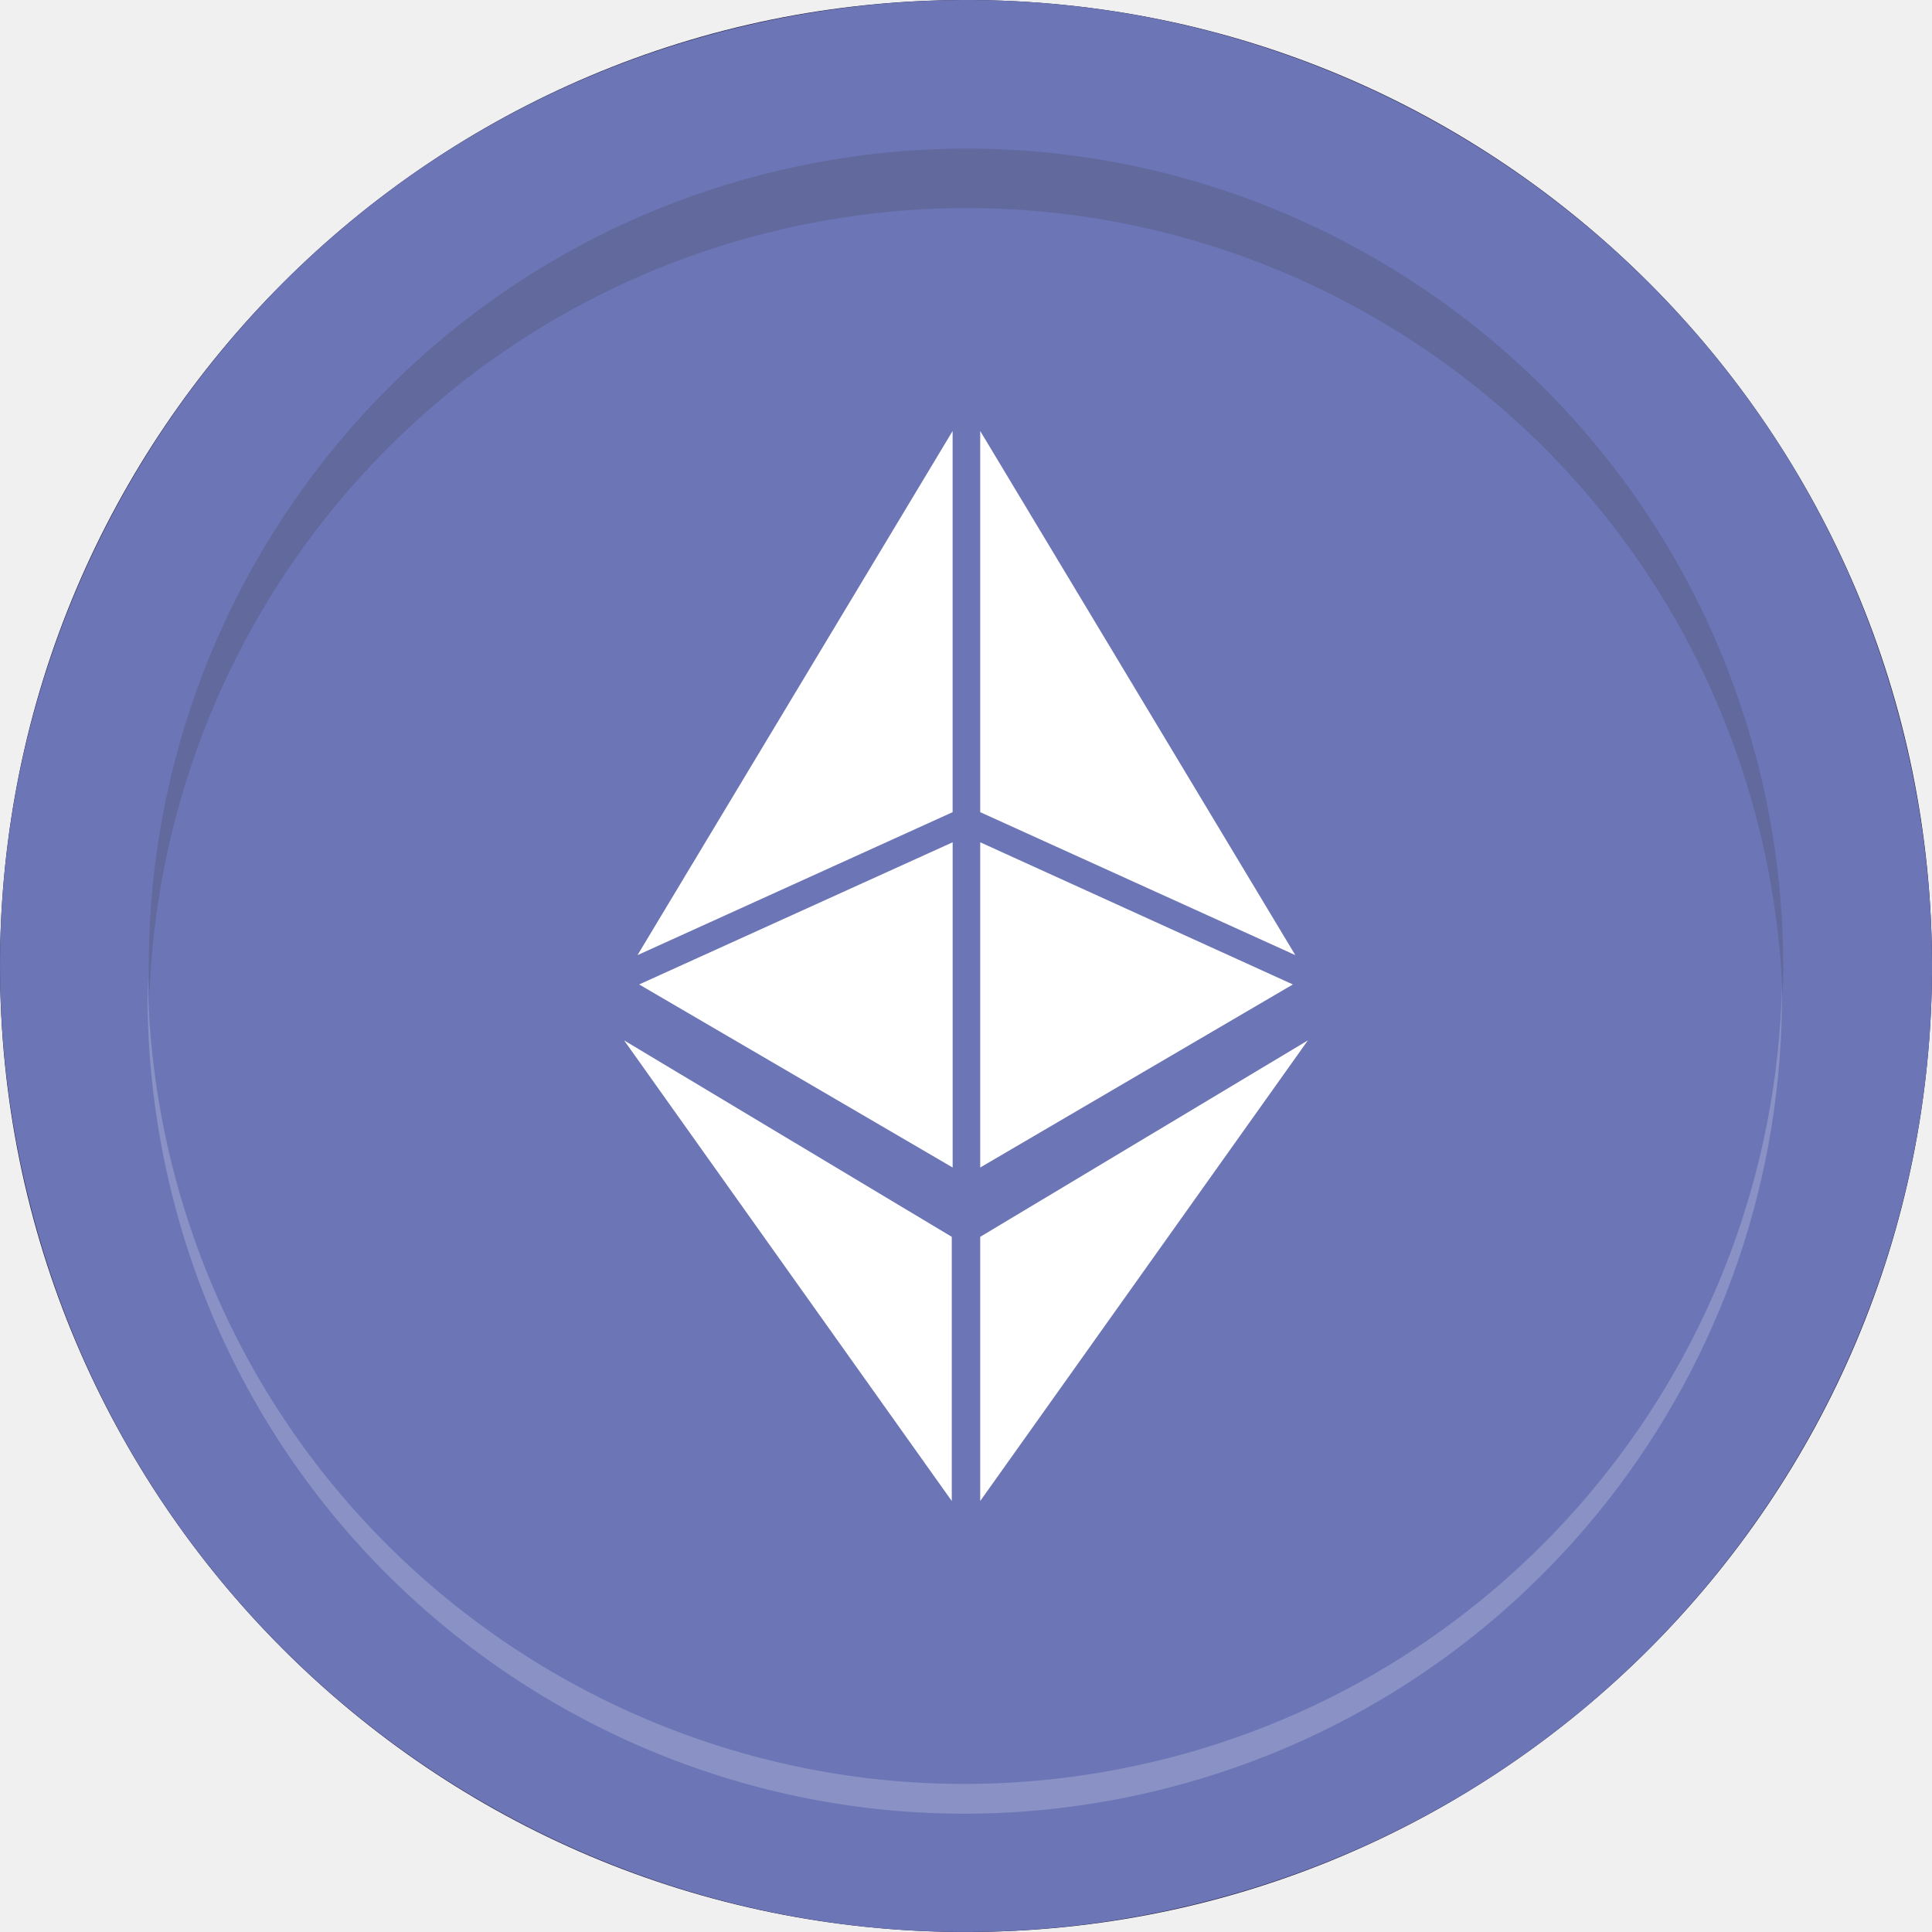
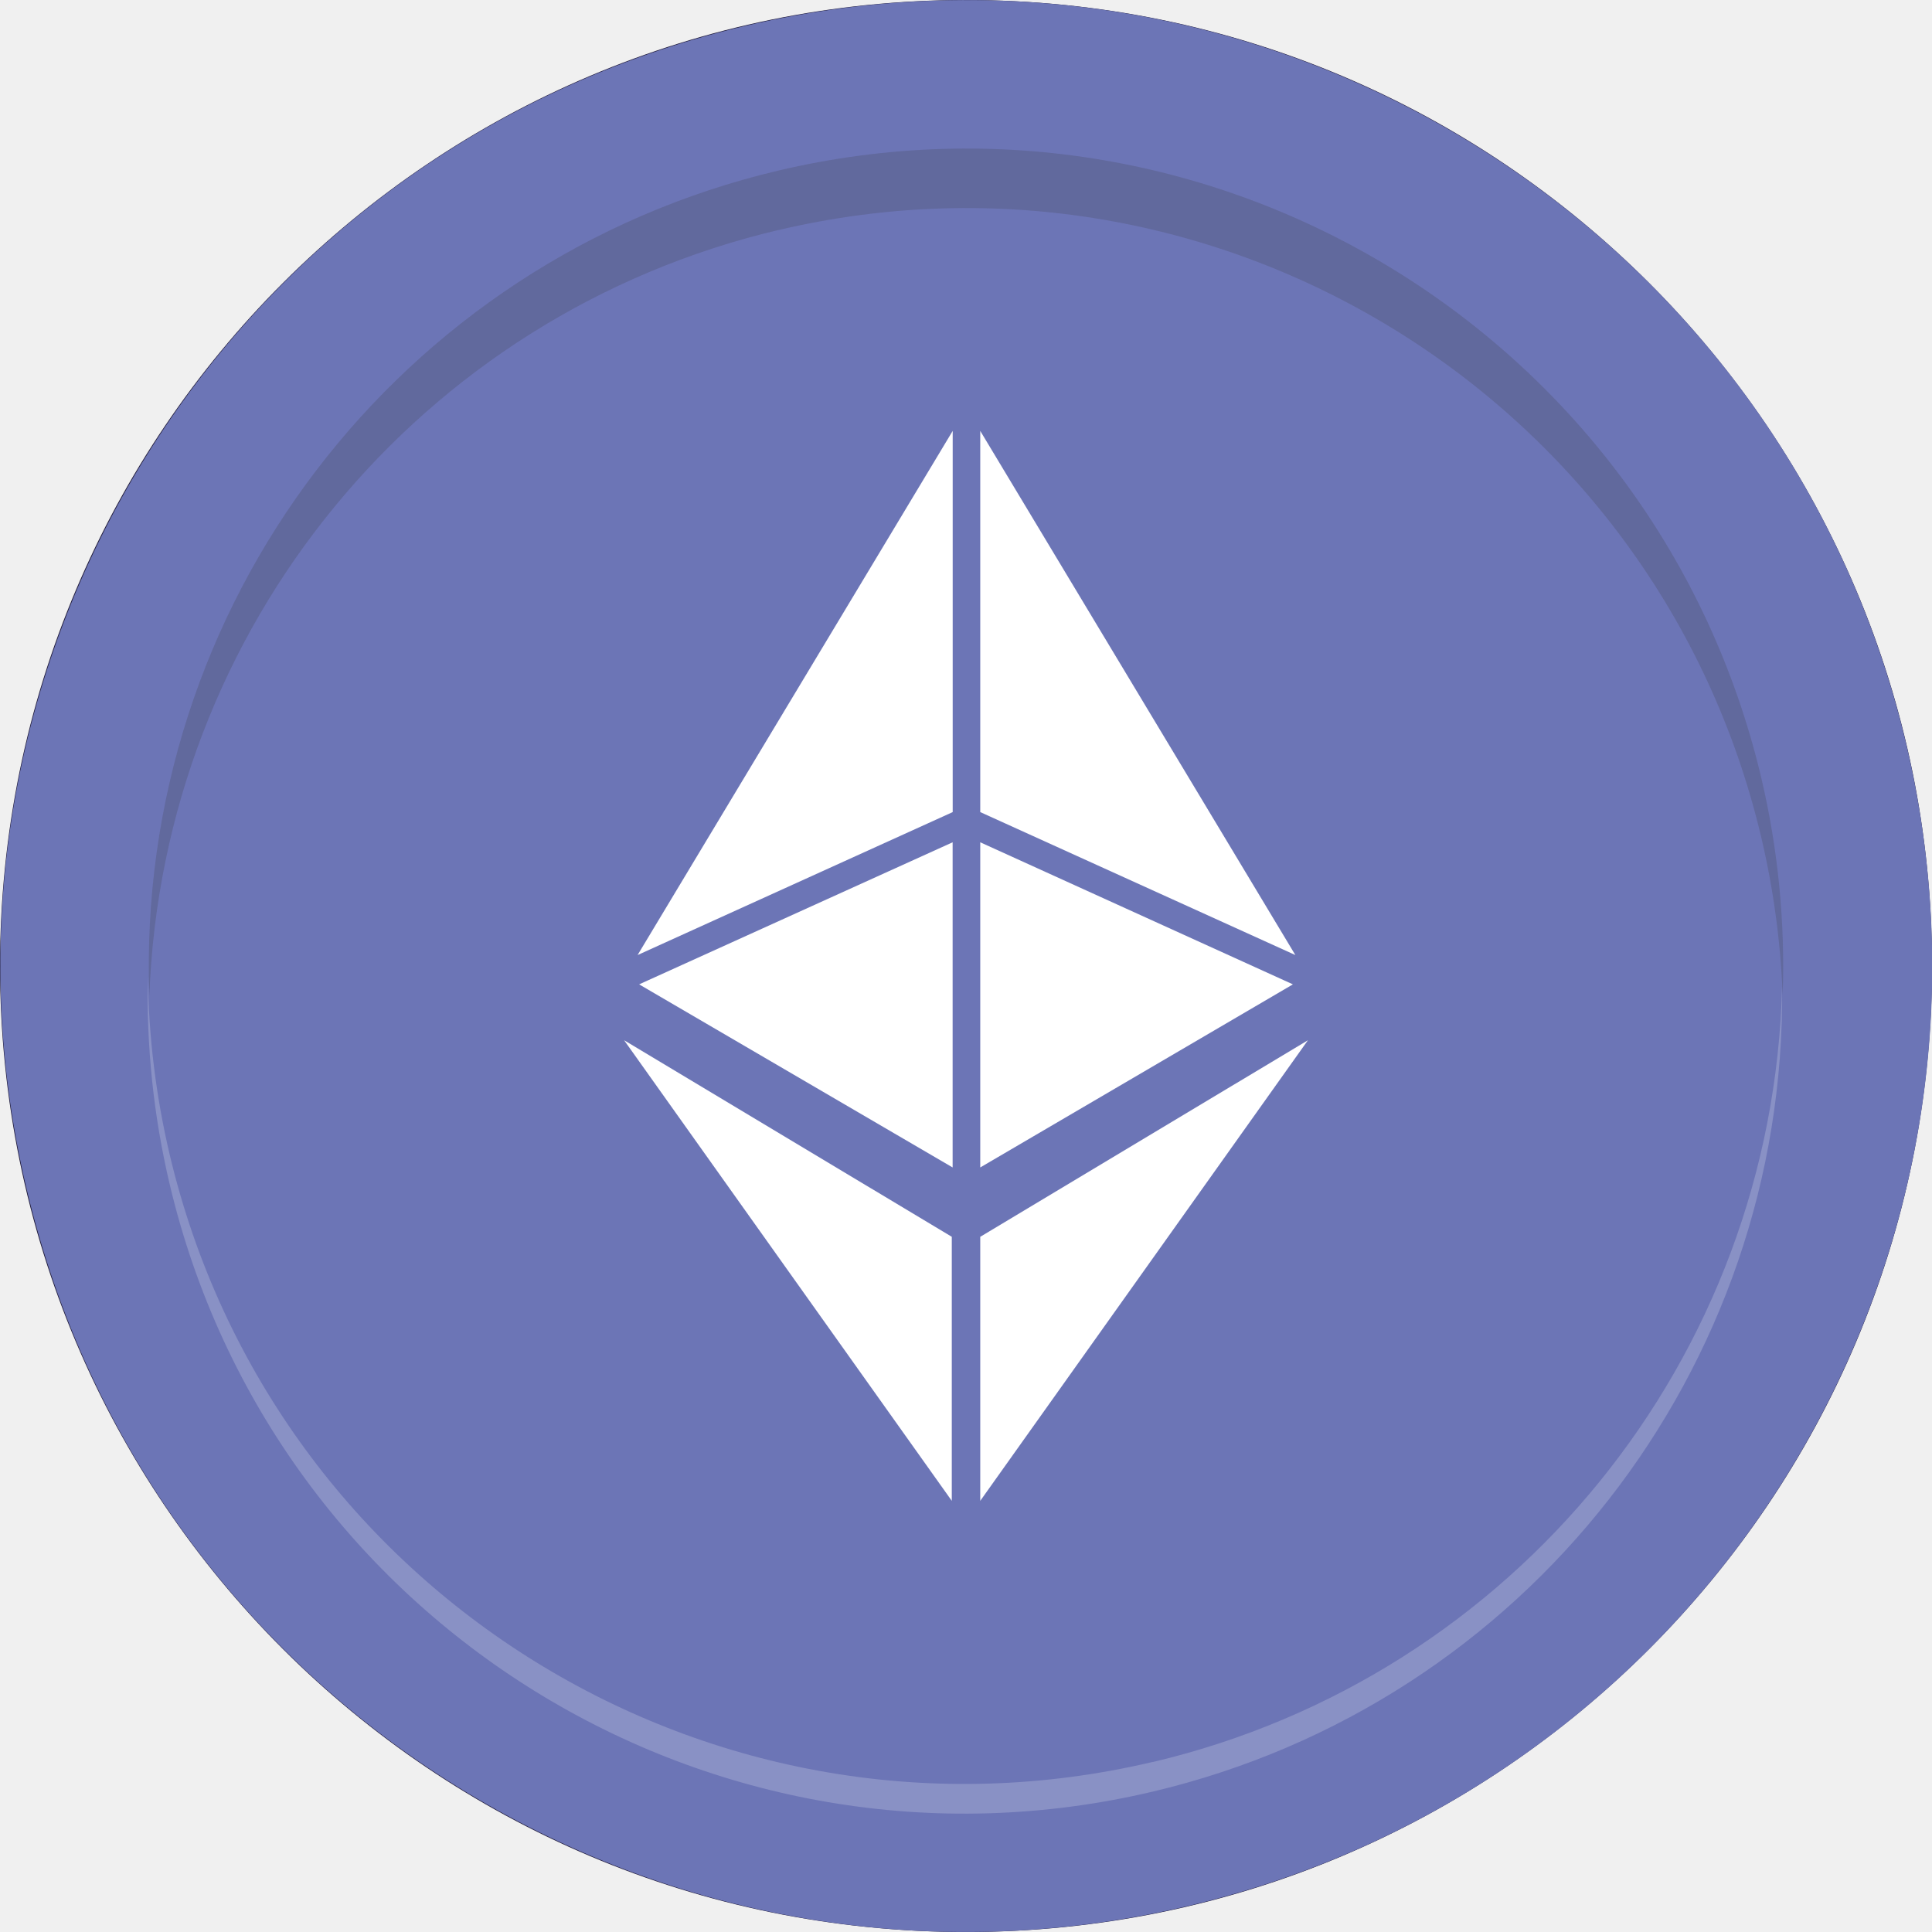
- <svg xmlns="http://www.w3.org/2000/svg" width="120" height="120" viewBox="0 0 120 120">
+ <svg xmlns="http://www.w3.org/2000/svg" width="30" height="30" viewBox="0 0 30 30">
  <defs>
    <clipPath id="clip-path">
-       <path id="Path_4711" data-name="Path 4711" d="M1557-120a60,60,0,0,0,60-60,60,60,0,0,0-60-60,60,60,0,0,0-60,60A60,60,0,0,0,1557-120Z" transform="translate(-1497 240)" fill="none" clip-rule="evenodd" />
+       <path id="Path_5285" data-name="Path 5285" d="M1512-210a15,15,0,0,0,15-15,15,15,0,0,0-15-15,15,15,0,0,0-15,15A15,15,0,0,0,1512-210Z" transform="translate(-1497 240)" fill="none" clip-rule="evenodd" />
    </clipPath>
    <clipPath id="clip-path-2">
-       <path id="Path_4710" data-name="Path 4710" d="M1484,20H6404V-260H1484Z" transform="translate(-1484 260)" fill="none" />
+       <path id="Path_5284" data-name="Path 5284" d="M1484-190H2714v-70H1484Z" transform="translate(-1484 260)" fill="none" />
    </clipPath>
    <clipPath id="clip-path-3">
-       <path id="Path_4715" data-name="Path 4715" d="M1497-120h120V-240H1497Z" transform="translate(-1497 240)" fill="none" />
+       <path id="Path_5289" data-name="Path 5289" d="M1497-210h30v-30h-30Z" transform="translate(-1497 240)" fill="none" />
    </clipPath>
    <clipPath id="clip-path-4">
-       <rect id="Rectangle_302" data-name="Rectangle 302" width="136" height="136" fill="none" />
+       <rect id="Rectangle_353" data-name="Rectangle 353" width="34" height="34" transform="translate(0 0.365)" fill="none" />
    </clipPath>
    <clipPath id="clip-path-5">
-       <path id="Path_4714" data-name="Path 4714" d="M1615.383-193.782a59.984,59.984,0,0,1-44.6,72.162,59.985,59.985,0,0,1-72.164-44.6,59.981,59.981,0,0,1,44.6-72.162,59.988,59.988,0,0,1,72.164,44.6" transform="translate(-1497 240)" fill="none" clip-rule="evenodd" />
+       <path id="Path_5288" data-name="Path 5288" d="M1526.6-228.445a15,15,0,0,1-11.15,18.041,15,15,0,0,1-18.041-11.15,15,15,0,0,1,11.15-18.041,15,15,0,0,1,18.041,11.15" transform="translate(-1497 240)" fill="none" clip-rule="evenodd" />
    </clipPath>
    <clipPath id="clip-path-7">
-       <path id="Path_4718" data-name="Path 4718" d="M1599.477-198.585a50.76,50.76,0,0,1-37.736,61.062,50.76,50.76,0,0,1-61.064-37.739,50.756,50.756,0,0,1,37.74-61.06,50.756,50.756,0,0,1,61.06,37.737" transform="translate(-1499.308 237.692)" fill="none" clip-rule="evenodd" />
+       <path id="Path_5296" data-name="Path 5296" d="M1524.35-227.915a12.69,12.69,0,0,1-9.434,15.265,12.69,12.69,0,0,1-15.266-9.435,12.689,12.689,0,0,1,9.435-15.265,12.689,12.689,0,0,1,15.265,9.434" transform="translate(-1499.308 237.692)" fill="none" clip-rule="evenodd" />
    </clipPath>
    <clipPath id="clip-path-9">
-       <path id="Path_4721" data-name="Path 4721" d="M1561.72-176.05a50.761,50.761,0,0,1-61.064-37.737,51.072,51.072,0,0,1-1.352-11.051,51.112,51.112,0,0,0,1.352,12.9A50.761,50.761,0,0,0,1561.72-174.2a50.768,50.768,0,0,0,39.088-50.008,50.775,50.775,0,0,1-39.088,48.162" transform="translate(-1499.291 224.838)" fill="none" clip-rule="evenodd" />
+       <path id="Path_5299" data-name="Path 5299" d="M1514.9-212.641a12.69,12.69,0,0,1-15.266-9.434,12.768,12.768,0,0,1-.338-2.763,12.778,12.778,0,0,0,.338,3.224,12.69,12.69,0,0,0,15.266,9.434,12.692,12.692,0,0,0,9.772-12.5,12.694,12.694,0,0,1-9.772,12.041" transform="translate(-1499.291 224.838)" fill="none" clip-rule="evenodd" />
    </clipPath>
    <clipPath id="clip-path-11">
-       <path id="Path_4724" data-name="Path 4724" d="M1538.41-232.63a50.756,50.756,0,0,1,61.06,37.737,51.191,51.191,0,0,1,1.324,9.794,50.859,50.859,0,0,0-1.324-13.486,50.756,50.756,0,0,0-61.06-37.737,50.77,50.77,0,0,0-39.064,51.27,50.766,50.766,0,0,1,39.064-47.577" transform="translate(-1499.31 237.692)" fill="none" clip-rule="evenodd" />
+       <path id="Path_5302" data-name="Path 5302" d="M1509.085-236.427a12.689,12.689,0,0,1,15.265,9.434,12.8,12.8,0,0,1,.331,2.448,12.715,12.715,0,0,0-.331-3.372,12.689,12.689,0,0,0-15.265-9.434,12.693,12.693,0,0,0-9.766,12.817,12.692,12.692,0,0,1,9.766-11.894" transform="translate(-1499.31 237.692)" fill="none" clip-rule="evenodd" />
    </clipPath>
    <clipPath id="clip-path-13">
-       <path id="Path_4727" data-name="Path 4727" d="M1512.221-211.643v16.408l20.352-28.61Z" transform="translate(-1512.221 223.844)" fill="none" clip-rule="evenodd" />
+       <path id="Path_5326" data-name="Path 5326" d="M1512.221-220.794v4.1l5.088-7.152Z" transform="translate(-1512.221 223.844)" fill="none" clip-rule="evenodd" />
    </clipPath>
    <clipPath id="clip-path-15">
-       <path id="Path_4730" data-name="Path 4730" d="M1531.793-200.752l-19.572-32.555v23.675Z" transform="translate(-1512.221 233.307)" fill="none" clip-rule="evenodd" />
+       <path id="Path_5329" data-name="Path 5329" d="M1517.114-225.169l-4.893-8.139v5.919Z" transform="translate(-1512.221 233.307)" fill="none" clip-rule="evenodd" />
    </clipPath>
    <clipPath id="clip-path-17">
-       <path id="Path_4733" data-name="Path 4733" d="M1512.221-226.921v20.2l19.42-11.37Z" transform="translate(-1512.221 226.921)" fill="none" clip-rule="evenodd" />
+       <path id="Path_5332" data-name="Path 5332" d="M1512.221-226.921v5.049l4.855-2.843Z" transform="translate(-1512.221 226.921)" fill="none" clip-rule="evenodd" />
    </clipPath>
    <clipPath id="clip-path-19">
-       <path id="Path_4736" data-name="Path 4736" d="M1506.9-200.752l19.572-32.555v23.675Z" transform="translate(-1506.899 233.307)" fill="none" clip-rule="evenodd" />
+       <path id="Path_5314" data-name="Path 5314" d="M1506.9-225.169l4.893-8.139v5.919Z" transform="translate(-1506.899 233.307)" fill="none" clip-rule="evenodd" />
    </clipPath>
    <clipPath id="clip-path-21">
-       <path id="Path_4739" data-name="Path 4739" d="M1526.4-226.921v20.2l-19.472-11.37Z" transform="translate(-1506.924 226.921)" fill="none" clip-rule="evenodd" />
+       <path id="Path_5317" data-name="Path 5317" d="M1511.792-226.921v5.049l-4.868-2.843Z" transform="translate(-1506.924 226.921)" fill="none" clip-rule="evenodd" />
    </clipPath>
    <clipPath id="clip-path-23">
-       <path id="Path_4742" data-name="Path 4742" d="M1527.043-211.643v16.408l-20.352-28.61Z" transform="translate(-1506.691 223.844)" fill="none" clip-rule="evenodd" />
+       <path id="Path_5320" data-name="Path 5320" d="M1511.779-220.794v4.1l-5.088-7.152Z" transform="translate(-1506.691 223.844)" fill="none" clip-rule="evenodd" />
    </clipPath>
  </defs>
-   <g id="currency2" transform="translate(-97 -812)">
-     <g id="Group_4898" data-name="Group 4898" transform="translate(97 812)" clip-path="url(#clip-path)">
-       <g id="Group_4897" data-name="Group 4897" transform="translate(-52 -80)" clip-path="url(#clip-path-2)">
-         <path id="Path_4709" data-name="Path 4709" d="M1492-245h160V-85H1492Z" transform="translate(-1460 305)" fill="#1e1938" />
+   <g id="currency2" transform="translate(6692.805 -1719.101)">
+     <g id="Group_5706" data-name="Group 5706" transform="translate(-6692.805 1719.101)" clip-path="url(#clip-path)">
+       <g id="Group_5705" data-name="Group 5705" transform="translate(-13 -20)" clip-path="url(#clip-path-2)">
+         <path id="Path_5283" data-name="Path 5283" d="M1492-245h40v40h-40Z" transform="translate(-1484 260)" fill="#1e1938" />
      </g>
    </g>
-     <g id="Group_4903" data-name="Group 4903" transform="translate(97 812)" clip-path="url(#clip-path-3)">
-       <g id="Group_4902" data-name="Group 4902" transform="translate(-8 -8.001)" style="isolation: isolate">
-         <g id="Group_4901" data-name="Group 4901" clip-path="url(#clip-path-4)">
-           <g id="Group_4900" data-name="Group 4900" transform="translate(8.001 8.001)" clip-path="url(#clip-path-5)">
-             <g id="Group_4899" data-name="Group 4899" transform="translate(-0.001 -0.001)" clip-path="url(#clip-path-3)">
-               <path id="Path_4712" data-name="Path 4712" d="M1492-245h160V-85H1492Z" transform="translate(-1512 225.001)" fill="#6c75b6" />
+     <g id="Group_5711" data-name="Group 5711" transform="translate(-6692.805 1719.101)" clip-path="url(#clip-path-3)">
+       <g id="Group_5710" data-name="Group 5710" transform="translate(-2 -2)" style="isolation: isolate">
+         <g id="Group_5709" data-name="Group 5709" clip-path="url(#clip-path-4)">
+           <g id="Group_5708" data-name="Group 5708" transform="translate(2 2)" clip-path="url(#clip-path-5)">
+             <g id="Group_5707" data-name="Group 5707" transform="translate(0 0)" clip-path="url(#clip-path-3)">
+               <path id="Path_5286" data-name="Path 5286" d="M1492-245h40v40h-40Z" transform="translate(-1497 240)" fill="#6c75b6" />
            </g>
          </g>
        </g>
      </g>
    </g>
-     <g id="Group_4905" data-name="Group 4905" transform="translate(106.23 821.232)" clip-path="url(#clip-path-7)">
-       <g id="Group_4904" data-name="Group 4904" transform="translate(-61.231 -89.232)" clip-path="url(#clip-path-2)">
-         <path id="Path_4716" data-name="Path 4716" d="M1494.308-242.692h141.536v141.537H1494.308Z" transform="translate(-1453.076 311.924)" fill="rgba(0,0,0,0)" />
+     <g id="Group_5718" data-name="Group 5718" transform="translate(-6690.497 1721.409)" clip-path="url(#clip-path-7)">
+       <g id="Group_5717" data-name="Group 5717" transform="translate(-15.308 -22.308)" clip-path="url(#clip-path-2)">
+         <path id="Path_5294" data-name="Path 5294" d="M1494.308-242.692h35.384v35.384h-35.384Z" transform="translate(-1484 260)" fill="rgba(0,0,0,0)" />
      </g>
    </g>
-     <g id="Group_4907" data-name="Group 4907" transform="translate(106.162 872.646)" clip-path="url(#clip-path-9)">
-       <g id="Group_4906" data-name="Group 4906" transform="translate(-61.163 -140.647)" clip-path="url(#clip-path-2)">
-         <path id="Path_4719" data-name="Path 4719" d="M1494.291-229.838h141.52v92h-141.52Z" transform="translate(-1453.127 350.485)" fill="rgba(255,255,255,0.2)" />
+     <g id="Group_5720" data-name="Group 5720" transform="translate(-6690.514 1734.263)" clip-path="url(#clip-path-9)">
+       <g id="Group_5719" data-name="Group 5719" transform="translate(-15.291 -35.162)" clip-path="url(#clip-path-2)">
+         <path id="Path_5297" data-name="Path 5297" d="M1494.291-229.838h35.38v23h-35.38Z" transform="translate(-1484 260)" fill="rgba(255,255,255,0.2)" />
      </g>
    </g>
-     <g id="Group_4909" data-name="Group 4909" transform="translate(106.24 821.23)" clip-path="url(#clip-path-11)">
-       <g id="Group_4908" data-name="Group 4908" transform="translate(-61.24 -89.231)" clip-path="url(#clip-path-2)">
-         <path id="Path_4722" data-name="Path 4722" d="M1494.31-242.692h141.516v92.639H1494.31Z" transform="translate(-1453.07 311.923)" fill="rgba(56,56,56,0.2)" />
+     <g id="Group_5722" data-name="Group 5722" transform="translate(-6690.495 1721.409)" clip-path="url(#clip-path-11)">
+       <g id="Group_5721" data-name="Group 5721" transform="translate(-15.31 -22.308)" clip-path="url(#clip-path-2)">
+         <path id="Path_5300" data-name="Path 5300" d="M1494.31-242.692h35.379v23.16H1494.31Z" transform="translate(-1484 260)" fill="rgba(56,56,56,0.2)" />
      </g>
    </g>
-     <g id="Group_4911" data-name="Group 4911" transform="translate(157.883 876.621)" clip-path="url(#clip-path-13)">
-       <g id="Group_4910" data-name="Group 4910" transform="translate(-112.884 -144.622)" clip-path="url(#clip-path-2)">
-         <path id="Path_4725" data-name="Path 4725" d="M1507.221-228.844h60.352v68.61h-60.352Z" transform="translate(-1414.337 353.466)" fill="#fff" />
+     <g id="Group_5738" data-name="Group 5738" transform="translate(-6677.584 1735.256)" clip-path="url(#clip-path-13)">
+       <g id="Group_5737" data-name="Group 5737" transform="translate(-28.221 -36.156)" clip-path="url(#clip-path-2)">
+         <path id="Path_5324" data-name="Path 5324" d="M1507.221-228.844h15.088v17.152h-15.088Z" transform="translate(-1484 260)" fill="#fff" />
      </g>
    </g>
-     <g id="Group_4913" data-name="Group 4913" transform="translate(157.883 838.77)" clip-path="url(#clip-path-15)">
-       <g id="Group_4912" data-name="Group 4912" transform="translate(-112.884 -106.77)" clip-path="url(#clip-path-2)">
-         <path id="Path_4728" data-name="Path 4728" d="M1507.221-238.307h59.572v72.555h-59.572Z" transform="translate(-1414.337 325.078)" fill="#fff" />
+     <g id="Group_5740" data-name="Group 5740" transform="translate(-6677.584 1725.793)" clip-path="url(#clip-path-15)">
+       <g id="Group_5739" data-name="Group 5739" transform="translate(-28.221 -26.693)" clip-path="url(#clip-path-2)">
+         <path id="Path_5327" data-name="Path 5327" d="M1507.221-238.307h14.893v18.139h-14.893Z" transform="translate(-1484 260)" fill="#fff" />
      </g>
    </g>
-     <g id="Group_4915" data-name="Group 4915" transform="translate(157.883 864.316)" clip-path="url(#clip-path-17)">
-       <g id="Group_4914" data-name="Group 4914" transform="translate(-112.884 -132.316)" clip-path="url(#clip-path-2)">
-         <path id="Path_4731" data-name="Path 4731" d="M1507.221-231.921h59.42v60.2h-59.42Z" transform="translate(-1414.337 344.237)" fill="#fff" />
+     <g id="Group_5742" data-name="Group 5742" transform="translate(-6677.584 1732.18)" clip-path="url(#clip-path-17)">
+       <g id="Group_5741" data-name="Group 5741" transform="translate(-28.221 -33.079)" clip-path="url(#clip-path-2)">
+         <path id="Path_5330" data-name="Path 5330" d="M1507.221-231.921h14.855v15.049h-14.855Z" transform="translate(-1484 260)" fill="#fff" />
      </g>
    </g>
-     <g id="Group_4917" data-name="Group 4917" transform="translate(136.596 838.77)" clip-path="url(#clip-path-19)">
-       <g id="Group_4916" data-name="Group 4916" transform="translate(-91.596 -106.77)" clip-path="url(#clip-path-2)">
-         <path id="Path_4734" data-name="Path 4734" d="M1501.9-238.307h59.572v72.555H1501.9Z" transform="translate(-1430.303 325.078)" fill="#fff" />
+     <g id="Group_5730" data-name="Group 5730" transform="translate(-6682.906 1725.793)" clip-path="url(#clip-path-19)">
+       <g id="Group_5729" data-name="Group 5729" transform="translate(-22.899 -26.693)" clip-path="url(#clip-path-2)">
+         <path id="Path_5312" data-name="Path 5312" d="M1501.9-238.307h14.893v18.139H1501.9Z" transform="translate(-1484 260)" fill="#fff" />
      </g>
    </g>
-     <g id="Group_4919" data-name="Group 4919" transform="translate(136.695 864.316)" clip-path="url(#clip-path-21)">
-       <g id="Group_4918" data-name="Group 4918" transform="translate(-91.696 -132.316)" clip-path="url(#clip-path-2)">
-         <path id="Path_4737" data-name="Path 4737" d="M1501.924-231.921H1561.4v60.2h-59.472Z" transform="translate(-1430.228 344.237)" fill="#fff" />
+     <g id="Group_5732" data-name="Group 5732" transform="translate(-6682.881 1732.18)" clip-path="url(#clip-path-21)">
+       <g id="Group_5731" data-name="Group 5731" transform="translate(-22.924 -33.079)" clip-path="url(#clip-path-2)">
+         <path id="Path_5315" data-name="Path 5315" d="M1501.924-231.921h14.868v15.049h-14.868Z" transform="translate(-1484 260)" fill="#fff" />
      </g>
    </g>
-     <g id="Group_4921" data-name="Group 4921" transform="translate(135.764 876.621)" clip-path="url(#clip-path-23)">
-       <g id="Group_4920" data-name="Group 4920" transform="translate(-90.764 -144.622)" clip-path="url(#clip-path-2)">
-         <path id="Path_4740" data-name="Path 4740" d="M1501.691-228.844h60.352v68.61h-60.352Z" transform="translate(-1430.927 353.466)" fill="#fff" />
+     <g id="Group_5734" data-name="Group 5734" transform="translate(-6683.114 1735.256)" clip-path="url(#clip-path-23)">
+       <g id="Group_5733" data-name="Group 5733" transform="translate(-22.691 -36.156)" clip-path="url(#clip-path-2)">
+         <path id="Path_5318" data-name="Path 5318" d="M1501.691-228.844h15.088v17.152h-15.088Z" transform="translate(-1484 260)" fill="#fff" />
      </g>
    </g>
  </g>
</svg>
